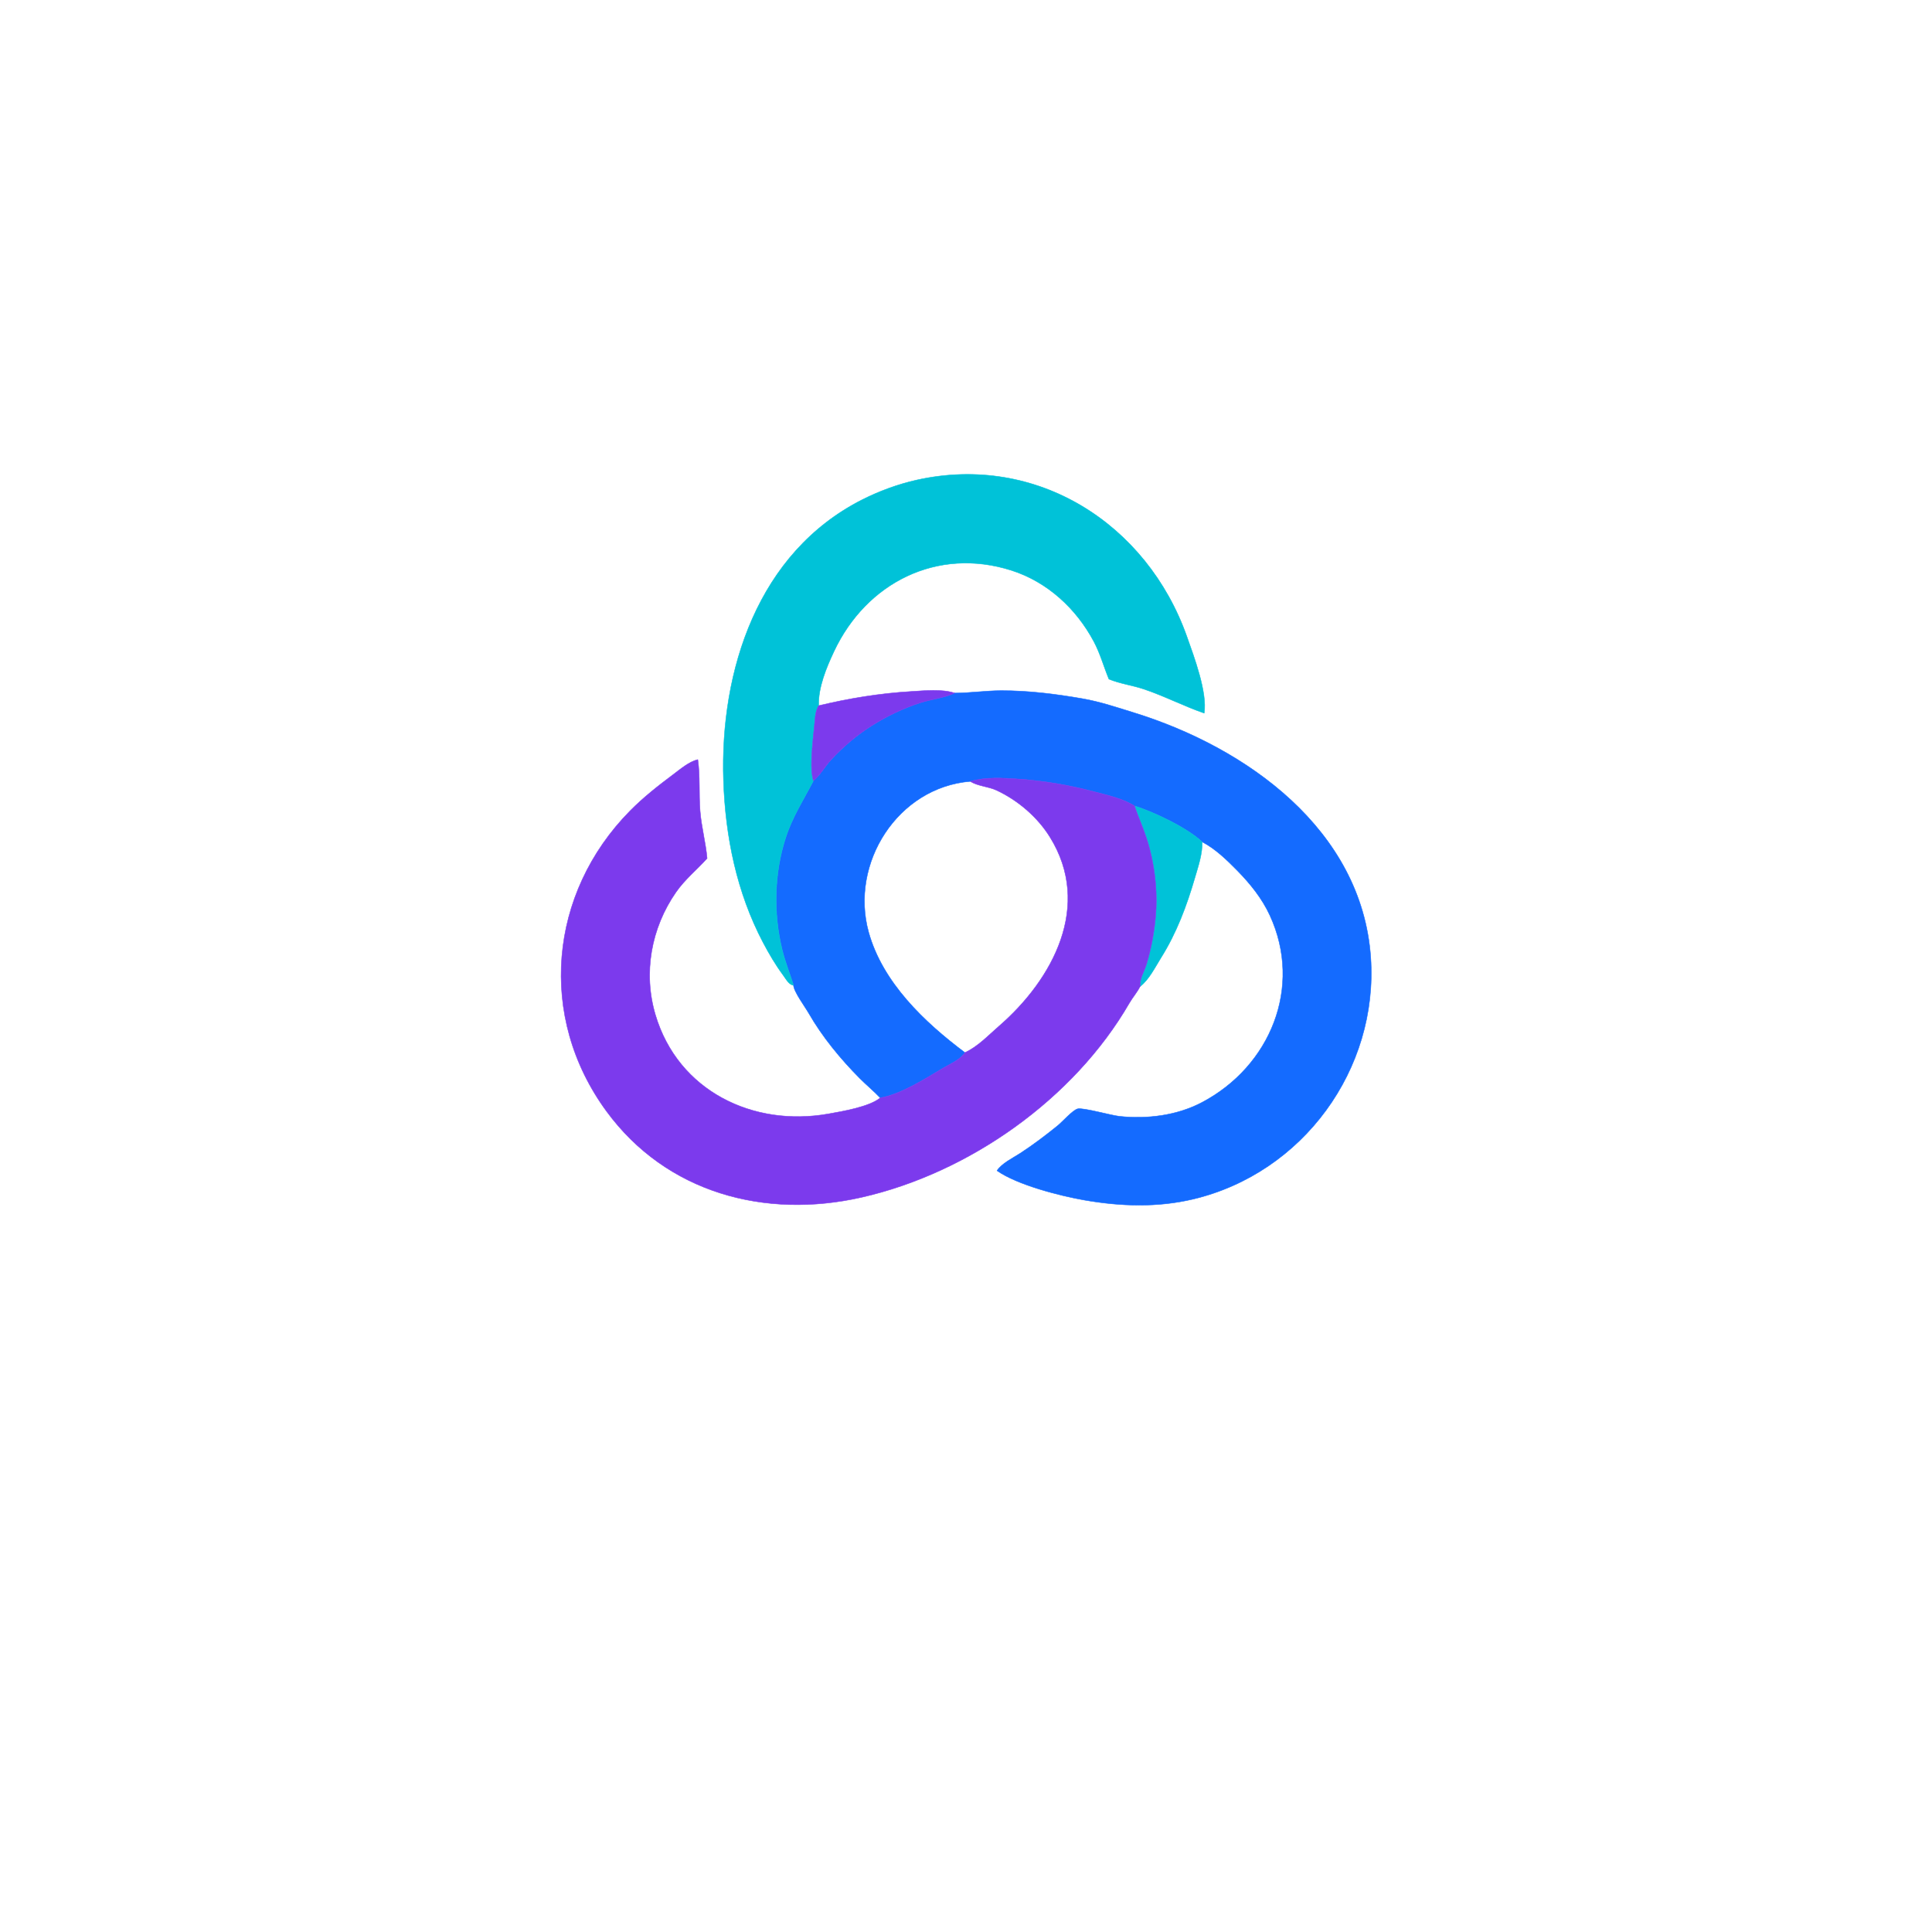
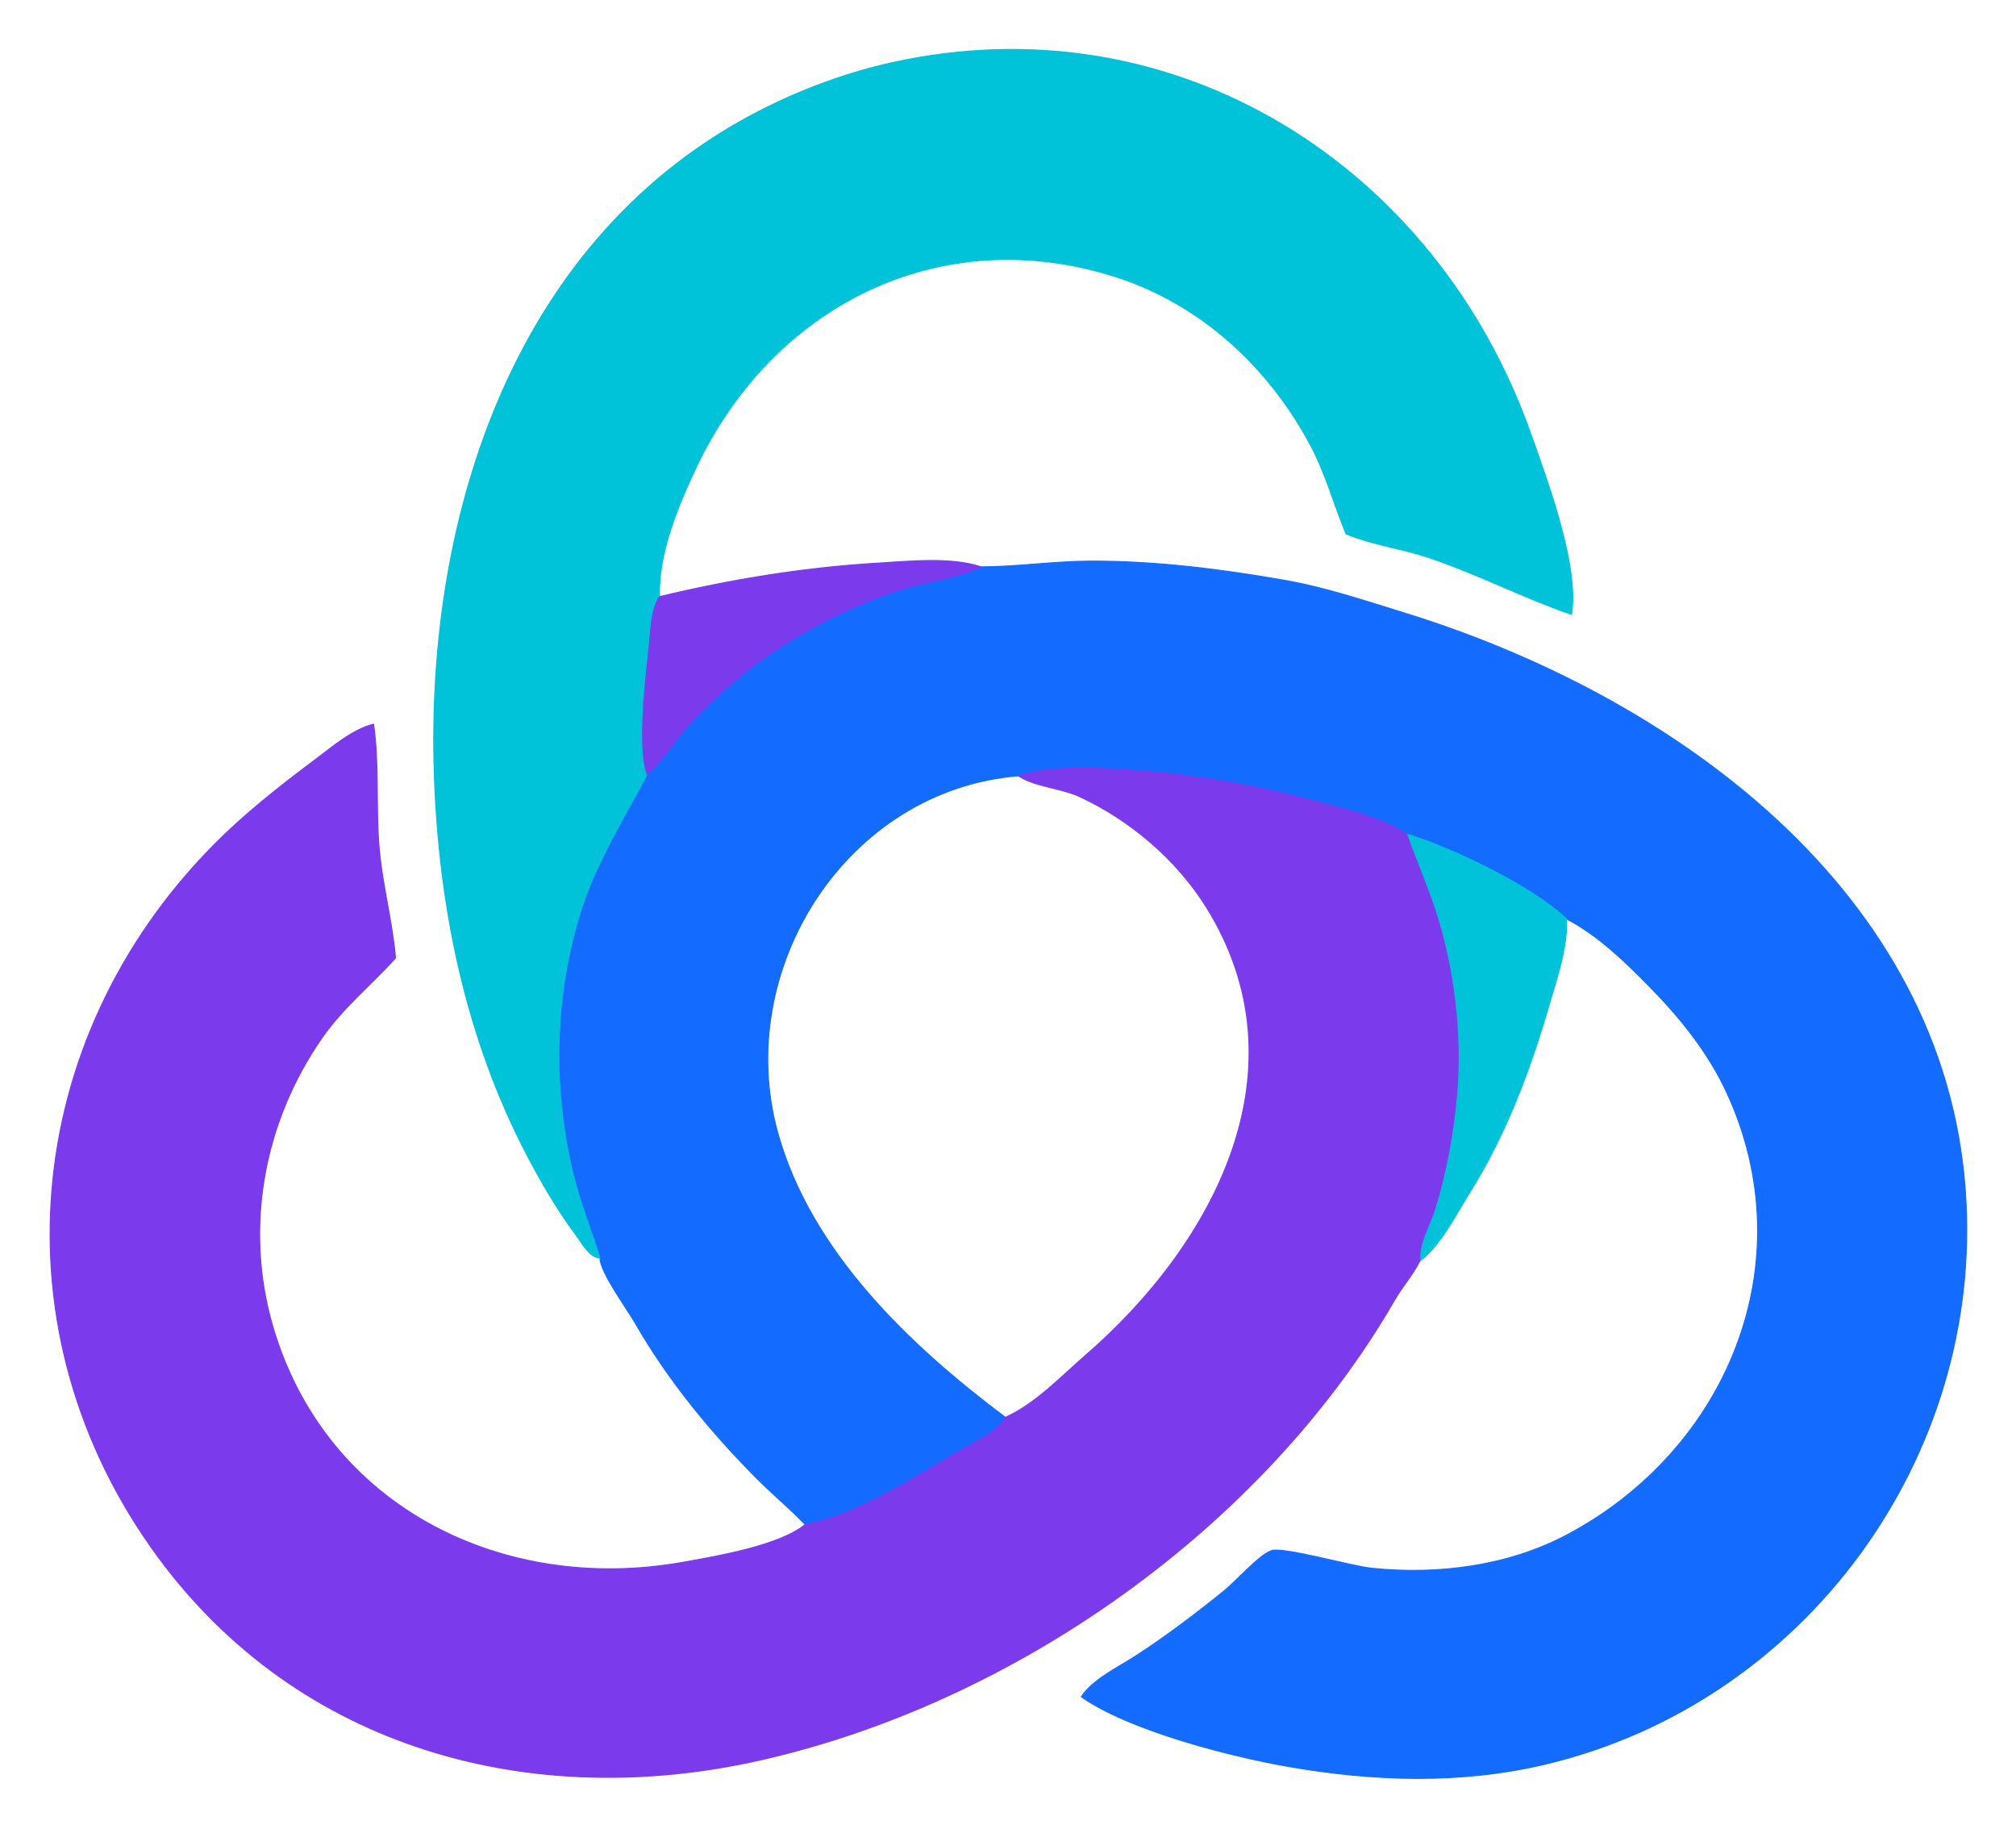
- <svg xmlns="http://www.w3.org/2000/svg" viewBox="0 0 1095 1095" width="1095" height="1095">
+ <svg xmlns="http://www.w3.org/2000/svg" viewBox="306 257 483 438" width="483" height="438">
  <path d="M681.3 477.14C672.95 469.25 654.01 460.17 643 456.8C636.55 452.56 627.19 450.59 619.76 448.62C605.66 444.89 591.43 442.52 576.89 441.51C568.32 440.92 558.23 440.35 550 442.85C508.71 446.22 481.51 489.36 492.31 528.32C500.21 556.86 523.93 579.37 546.88 596.57C544.46 600.52 538.7 602.87 534.73 605.24C524.43 611.38 510.71 620.18 498.91 622.24C495.23 618.36 491.08 614.97 487.32 611.19C476.42 600.23 466.03 587.62 458.33 574.2C456.16 570.41 449.93 562.08 449.73 558.4C447.62 551.68 444.99 545.2 443.31 538.33C438.26 517.63 438.72 495.03 445.31 474.72C449.08 463.08 455.43 453.21 461.04 442.49C464.83 439.36 467.61 434.3 471.06 430.57C477.75 423.35 485.55 416.67 493.89 411.41C502.58 405.93 511.9 401.42 521.69 398.28C527.93 396.28 535.22 395.58 541.07 392.81C549.89 392.78 558.64 391.44 567.5 391.43C582.87 391.4 598.37 393.35 613.5 395.98C623.39 397.7 632.99 400.93 642.56 403.89C706.51 423.65 771.78 470.21 776.87 542.5C781.35 606.04 738.4 664.86 676.26 679.63C655.85 684.47 635.01 683.75 614.49 680.16C600.64 677.74 576.53 671.56 565.07 663.5C567.78 659.35 573.99 656.39 578.19 653.67C585.57 648.88 592.63 643.51 599.47 637.98C602.08 635.87 607.98 629.16 610.8 628.45C613.86 627.68 629.81 632.2 634.53 632.7C650.32 634.35 667.11 632.27 681.3 624.78C719.8 604.45 738.56 559.59 719.71 518.76C715.25 509.1 708.58 500.87 701.18 493.32C695.36 487.39 688.72 480.96 681.3 477.14Z" fill="#146BFF" fill-rule="evenodd" stroke="#146BFF" stroke-width="0.25" stroke-linejoin="round" />
  <path d="M463.99 399.95C461.93 403.39 461.99 407.45 461.58 411.38C460.79 419.06 458.68 435.62 461.04 442.49C455.43 453.21 449.08 463.08 445.31 474.72C438.72 495.03 438.26 517.63 443.31 538.33C444.99 545.2 447.62 551.68 449.73 558.4C447.16 558.21 445.46 554.84 443.86 552.68C439.51 546.8 435.84 540.54 432.44 534.07C417.56 505.77 411.14 474.29 410.06 442.5C407.95 379.89 429.55 313.15 488.69 283.21C498.35 278.33 508.95 274.43 519.52 272.07C587.59 256.9 649.99 296.82 672.67 360.75C676.69 372.08 684.39 392.6 682.5 404.19C670.84 400.16 659.78 394.39 648.04 390.48C641.64 388.35 634.7 387.49 628.5 384.9C625.55 377.79 623.6 370.44 619.95 363.59C609.98 344.89 593.63 329.78 573.28 323.28C531.11 309.82 490.97 330.26 472.67 369.22C468.34 378.44 463.69 389.61 463.99 399.95ZM643 456.8C654.01 460.17 672.95 469.25 681.3 477.14C681.66 483.65 679.02 491.3 677.18 497.61C672.62 513.29 666.84 528.75 658.13 542.65C654.79 548 651.17 555.35 646.15 559.13C645.88 554.55 648.48 550.78 649.82 546.41C652.46 537.75 654.15 528.52 654.95 519.5C656.26 504.75 654.33 488.79 649.69 474.72C647.69 468.65 645.05 462.79 643 456.8Z" fill="#00C2D8" fill-rule="evenodd" stroke="#00C2D8" stroke-width="0.25" stroke-linejoin="round" />
  <path d="M541.07 392.81C535.22 395.58 527.93 396.28 521.69 398.28C511.9 401.42 502.58 405.93 493.89 411.41C485.55 416.67 477.75 423.35 471.06 430.57C467.61 434.3 464.83 439.36 461.04 442.49C458.68 435.62 460.79 419.06 461.58 411.38C461.99 407.45 461.93 403.39 463.99 399.95C481.3 395.79 498.71 392.96 516.5 391.9C524.09 391.45 533.87 390.42 541.07 392.81ZM498.91 622.24C510.71 620.18 524.43 611.38 534.73 605.24C538.7 602.87 544.46 600.52 546.88 596.57C554.21 593.23 560.12 586.86 566.16 581.63C596.88 555.01 619.19 513.23 595.07 474.4C588 463.01 576.77 453.43 564.64 447.83C560.15 445.76 553.7 445.44 550 442.85C558.23 440.35 568.32 440.92 576.89 441.51C591.43 442.52 605.66 444.89 619.76 448.62C627.19 450.59 636.55 452.56 643 456.8C645.05 462.79 647.69 468.65 649.69 474.72C654.33 488.79 656.26 504.75 654.95 519.5C654.15 528.52 652.46 537.75 649.82 546.41C648.48 550.78 645.88 554.55 646.15 559.13C644.47 562.45 641.92 565.33 640.04 568.58C608.64 622.84 549.22 664.8 488.25 678.62C433.65 691 377.72 676.19 343.71 629.77C304.6 576.39 310.97 506.35 357.08 459.59C364.61 451.96 372.95 445.42 381.51 439.01C385.63 435.92 390.51 431.7 395.5 430.5C396.86 439.97 396.04 449.92 396.78 459.5C397.48 468.58 399.98 477.49 400.76 486.5C394.91 493.01 388.17 498.39 383.12 505.67C369.04 525.95 364.4 551.38 371.45 575.13C384.28 618.35 426.79 638.91 469.56 631.3C477.53 629.88 492.69 627.34 498.91 622.24Z" fill="#7C3AED" fill-rule="evenodd" stroke="#7C3AED" stroke-width="0.25" stroke-linejoin="round" />
</svg>
